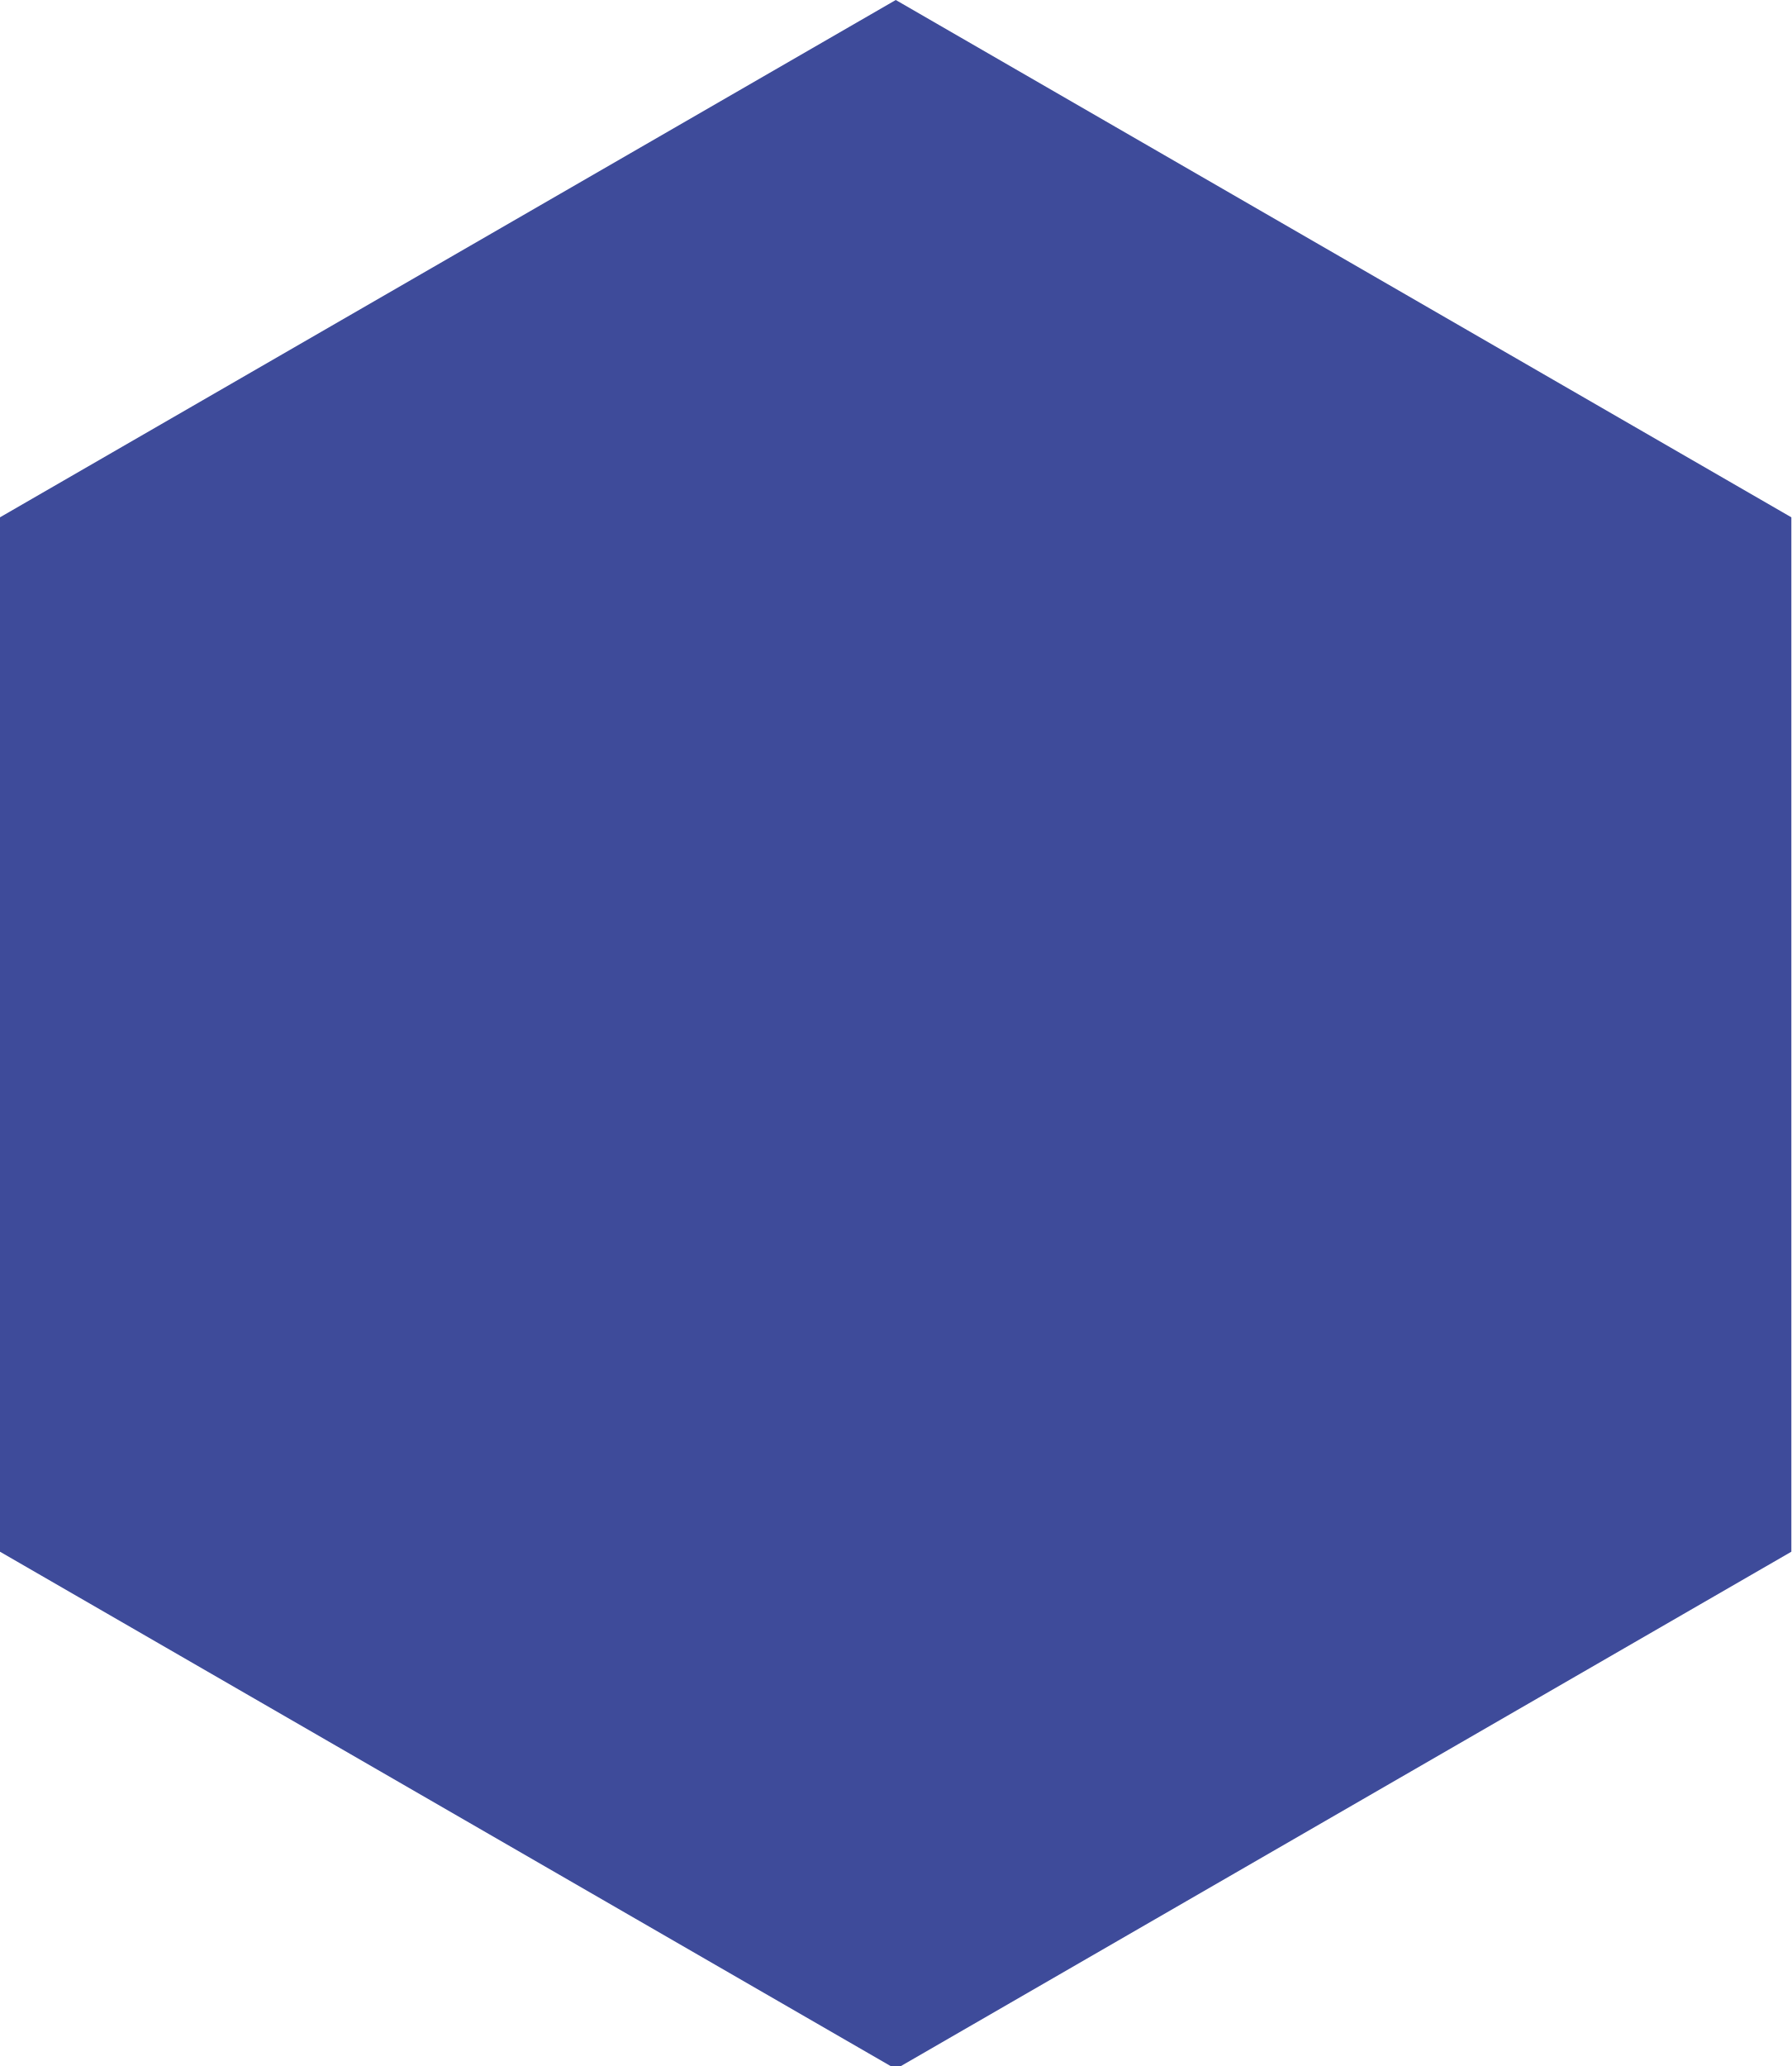
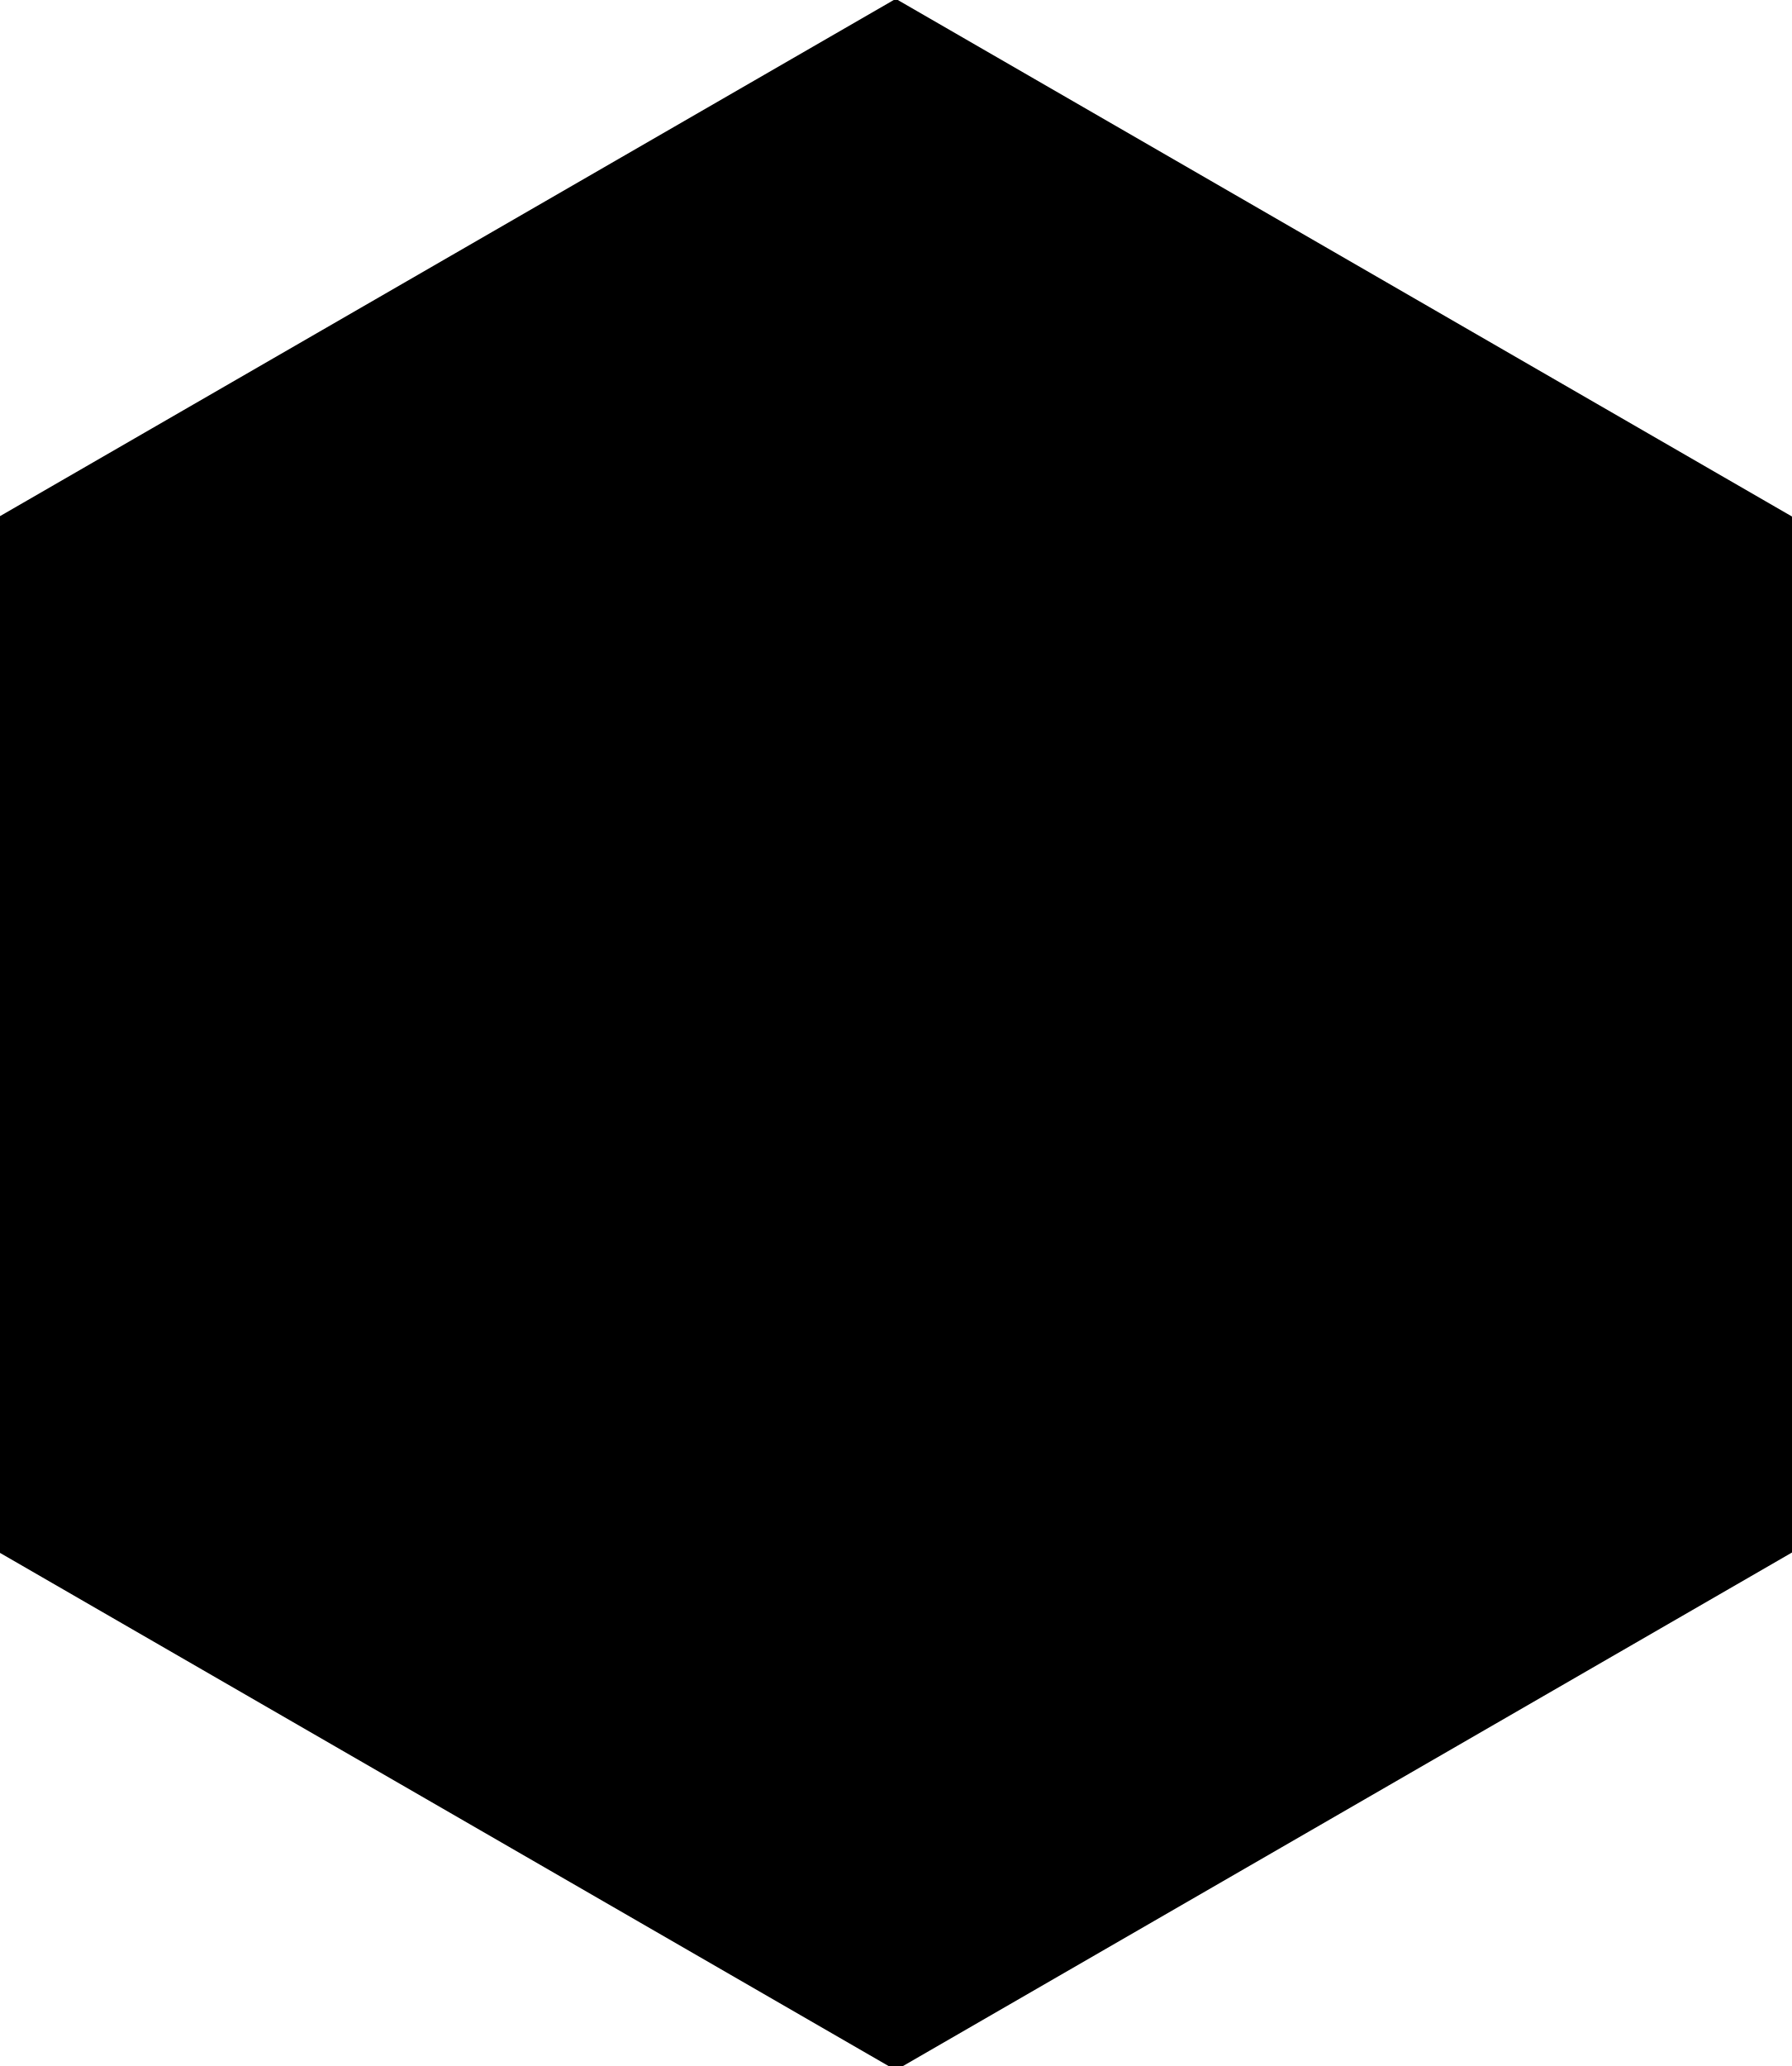
- <svg xmlns="http://www.w3.org/2000/svg" viewBox="0 0 888.1 1024" style="enable-background:new 0 0 888.1 1024" xml:space="preserve">
-   <path style="fill:#3e4b9a" d="M0 256.4 444.1 0l444 256.4v512.7l-444 256.4L0 769.1z" />
+ <svg xmlns="http://www.w3.org/2000/svg" viewBox="0 0 888.1 1024" class="hexagon-icon" style="enable-background:new 0 0 888.1 1024" xml:space="preserve">
+   <path fill="currentColor" stroke="currentColor" d="M0 256.4 444.1 0l444 256.4v512.7l-444 256.4L0 769.1z" />
</svg>
